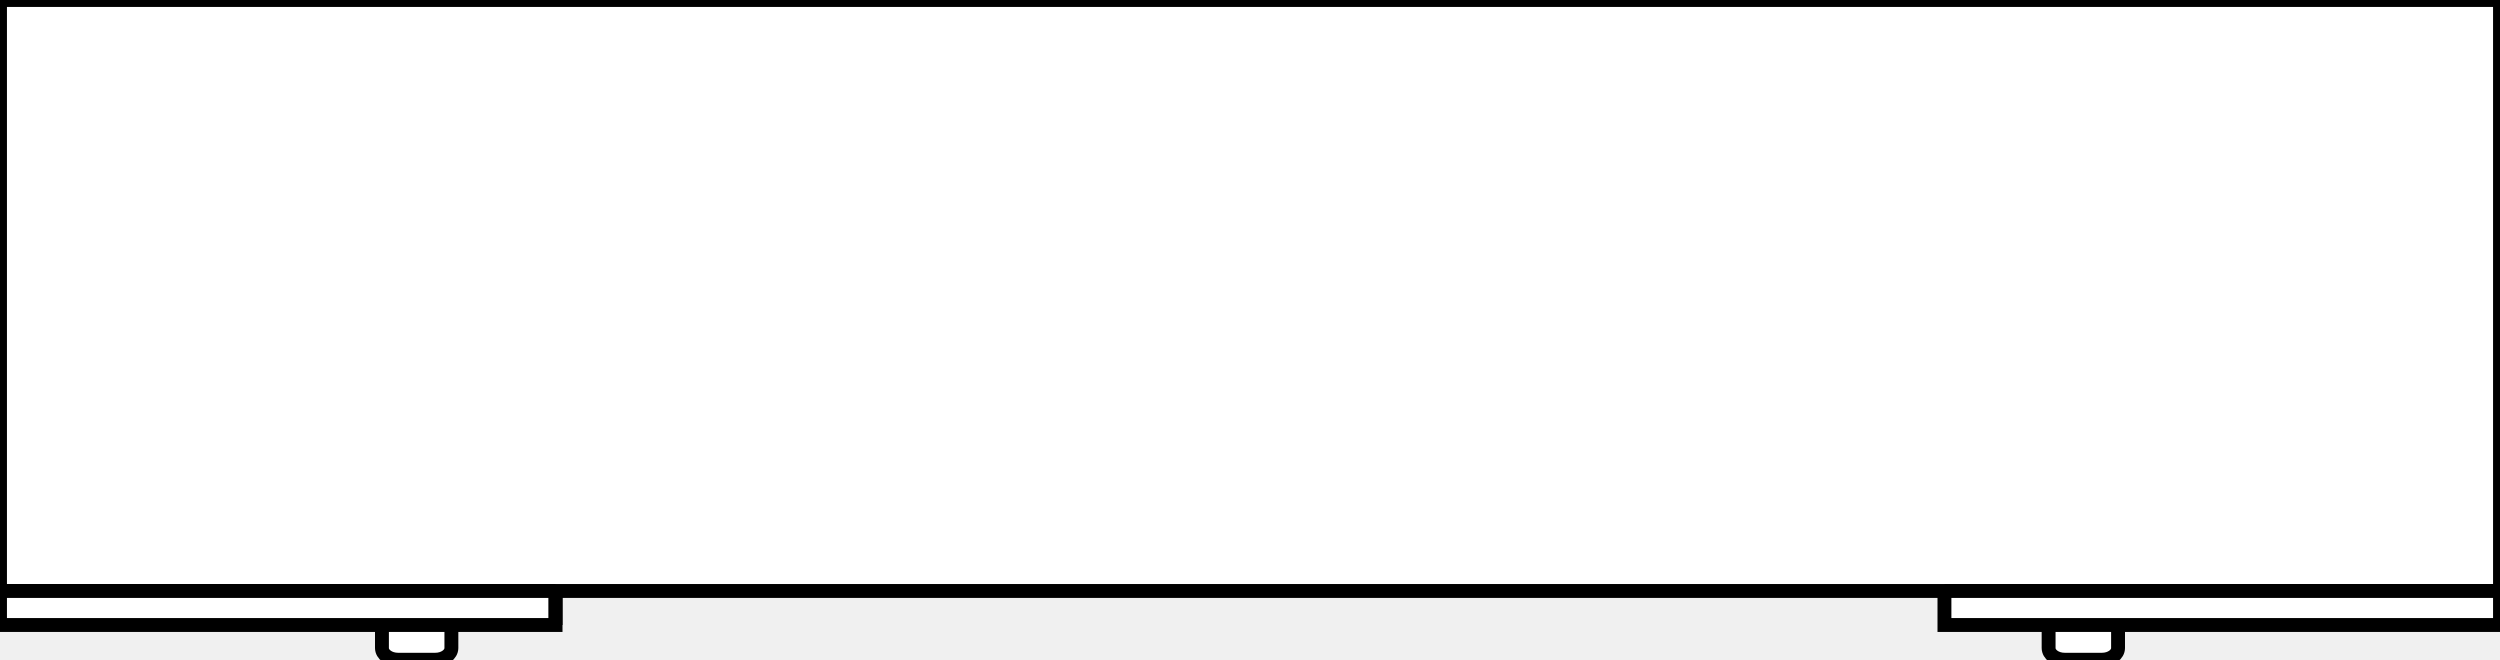
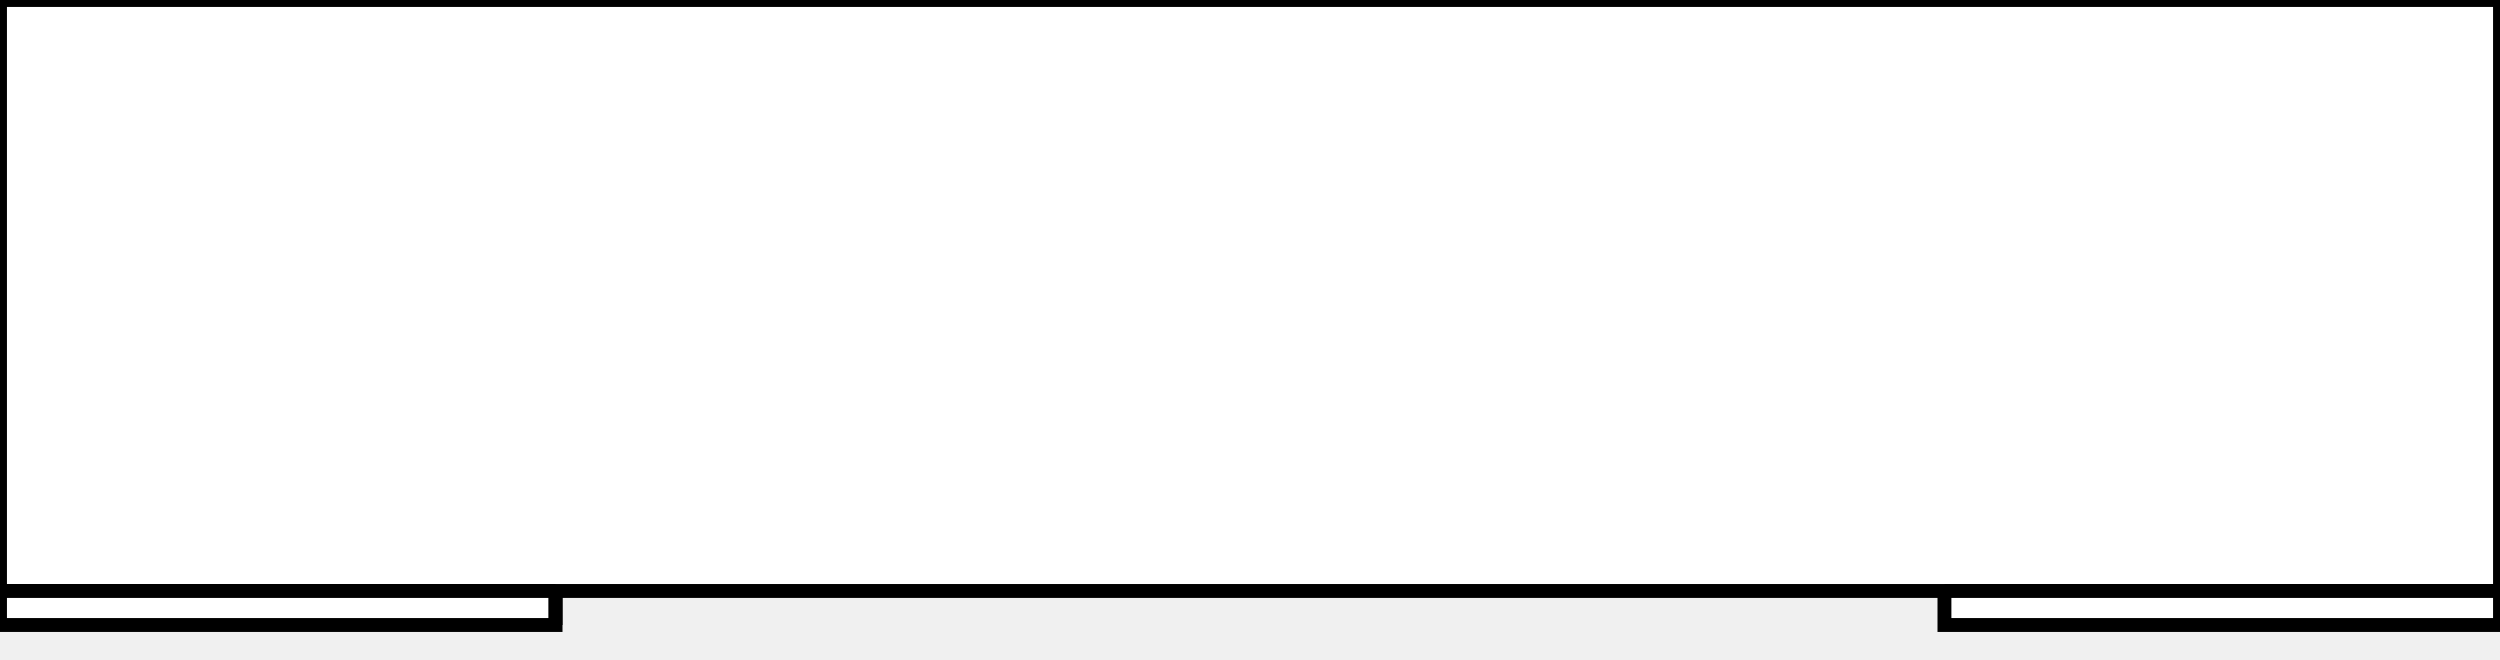
<svg xmlns="http://www.w3.org/2000/svg" stroke-width="1" viewBox="0 0 180 47.5" preserveAspectRatio="none" version="1.1" id="svg1" width="180" height="47.5" vector-effect="non-scaling-stroke">
  <defs id="defs1" />
-   <g fill="#ffffff" stroke="#000000" stroke-width="1" vector-effect="non-scaling-stroke" id="g2-1" transform="matrix(0.1368658,0,0,0.0995388,90.03171,14.92352)" style="stroke:#000000;stroke-opacity:1">
+   <g fill="#ffffff" stroke="#000000" stroke-width="1" vector-effect="non-scaling-stroke" id="g2-1" transform="matrix(0.1368658,0,0,0.0995388,90.03171,14.92352)" style="display:none;stroke:#000000;stroke-opacity:1">
    <path stroke-width="1" vector-effect="non-scaling-stroke" id="rect1-8-7" style="display:inline;vector-effect:non-scaling-stroke;stroke-width:1" d="m 428.364,226.811 h 19.579 c 4.696,0 8.477,3.781 8.477,8.477 v 83.51 c 0,4.696 -3.781,8.477 -8.477,8.477 h -19.579 c -4.696,0 -8.477,-3.781 -8.477,-8.477 v -83.51 c 0,-4.696 3.781,-8.477 8.477,-8.477 z" />
  </g>
-   <g fill="#ffffff" stroke="#000000" stroke-width="1" vector-effect="non-scaling-stroke" id="g2-1-2" transform="matrix(0.1368658,0,0,0.0995388,30.03171,14.92352)" style="stroke:#000000;stroke-opacity:1">
-     <rect stroke-width="1" vector-effect="non-scaling-stroke" x="-18.498" y="226.811" width="36.532" height="100.463" id="rect1-8-7-7" style="display:inline;stroke:#000000;stroke-width:1;stroke-opacity:1;vector-effect:non-scaling-stroke" ry="8.477" />
+   <g fill="#ffffff" stroke="#000000" stroke-width="1" vector-effect="non-scaling-stroke" id="g2-1-2" transform="matrix(0.1368658,0,0,0.0995388,30.03171,14.92352)" style="display:none;stroke:#000000;stroke-opacity:1">
+     <rect stroke-width="1" vector-effect="non-scaling-stroke" x="-18.498" y="226.811" width="36.532" height="100.463" id="rect1-8-7-7" style="display:inline;vector-effect:non-scaling-stroke;stroke:#000000;stroke-width:1;stroke-opacity:1" ry="8.477" />
  </g>
  <g fill="#ffffff" stroke="#000000" stroke-width="1" vector-effect="non-scaling-stroke" id="g1" transform="matrix(0.1368658,0,0,0.0995388,2.531709,5.02306)" style="stroke:#000000;stroke-opacity:1">
    <path stroke-width="1" vector-effect="non-scaling-stroke" id="rect1" style="display:inline;vector-effect:non-scaling-stroke;stroke-width:1" d="M -18.498,-50.463 H 1296.659 V 401.622 h -292.257 V 377.008 H 273.759 v 24.614 l -292.257,0 z" />
  </g>
  <path stroke-width="1" vector-effect="non-scaling-stroke" style="fill:#000000;stroke:#000000;stroke-width:1;stroke-linejoin:round;stroke-miterlimit:7.7;vector-effect:non-scaling-stroke" d="M 0,42.55 H 40" id="path2" />
  <path stroke-width="1" vector-effect="non-scaling-stroke" style="fill:#000000;stroke:#000000;stroke-width:1;stroke-linejoin:round;stroke-miterlimit:7.7;vector-effect:non-scaling-stroke" d="m 140,42.55 h 40" id="path2-3" />
  <path stroke-width="1" vector-effect="non-scaling-stroke" style="fill:#000000;stroke:#000000;stroke-width:1;stroke-linejoin:round;stroke-miterlimit:7.7;vector-effect:non-scaling-stroke" d="m 40,42.55 v 2.45" id="path4" />
  <rect stroke-width="1" vector-effect="non-scaling-stroke" style="display:none;fill:#9f7052;fill-opacity:1;stroke:none;stroke-width:1;stroke-linejoin:round;stroke-miterlimit:7.7;vector-effect:non-scaling-stroke" id="planner-bounds" width="180" height="45" x="0" y="0" />
</svg>
